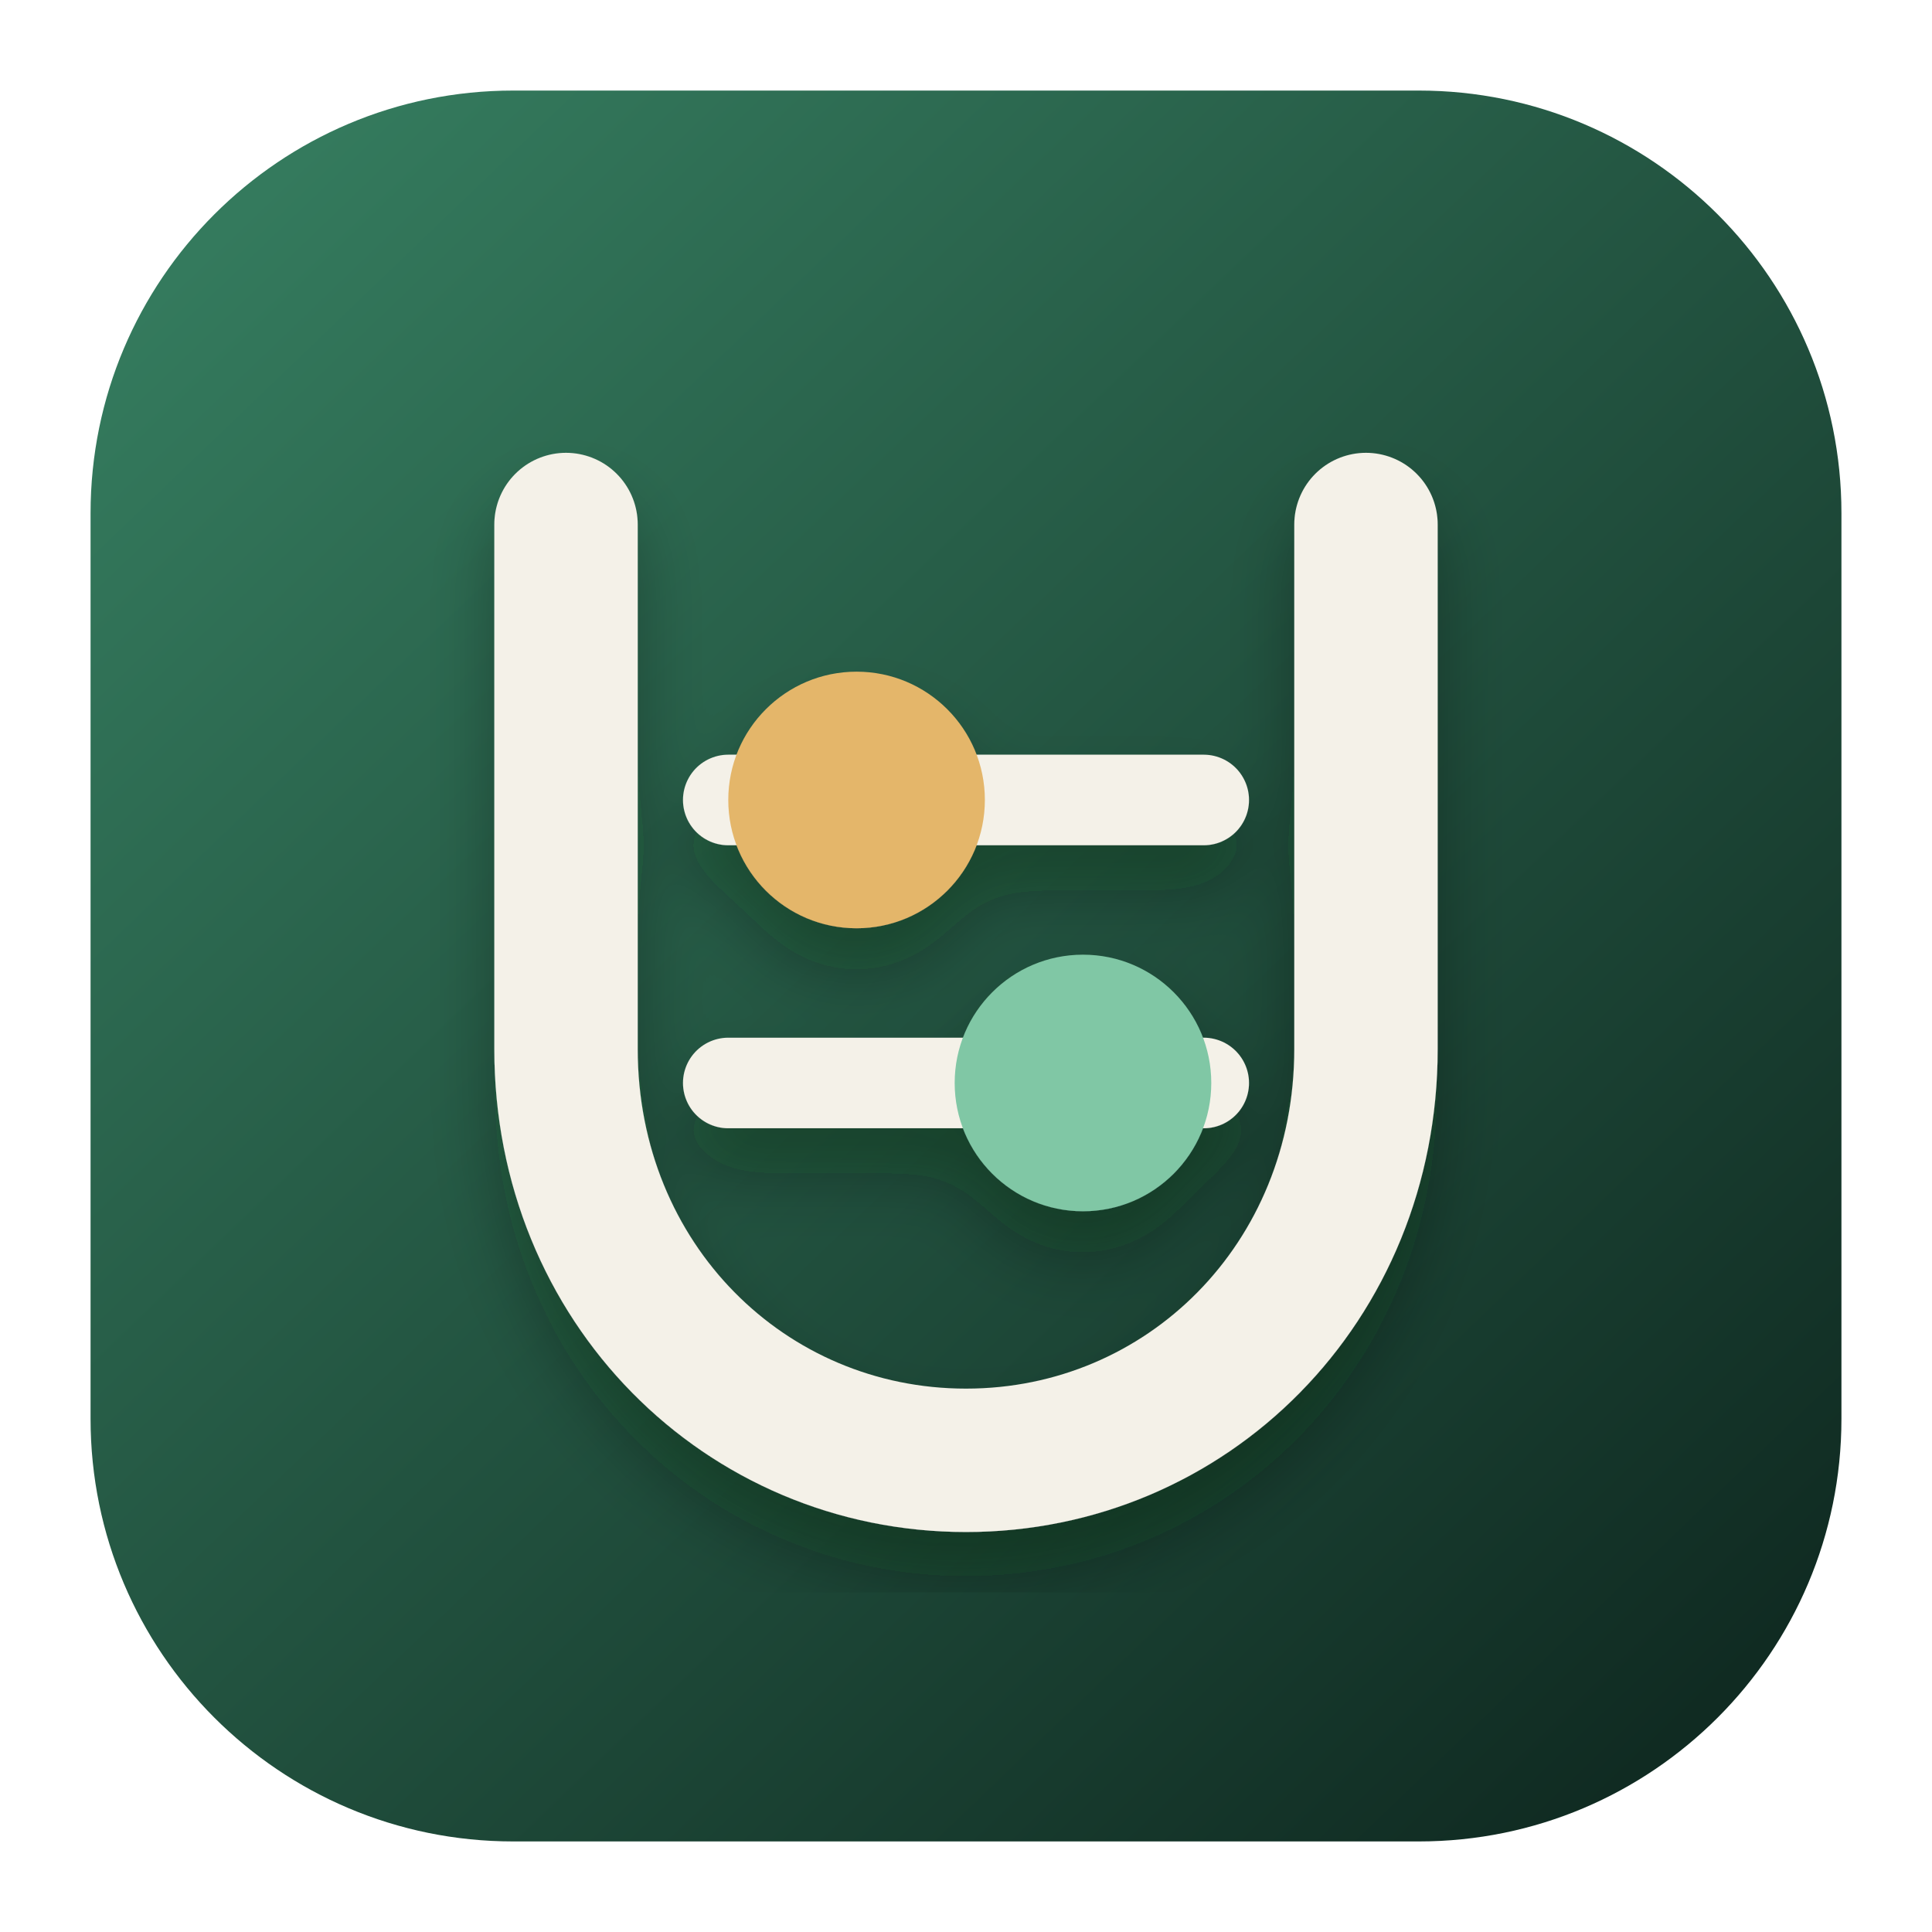
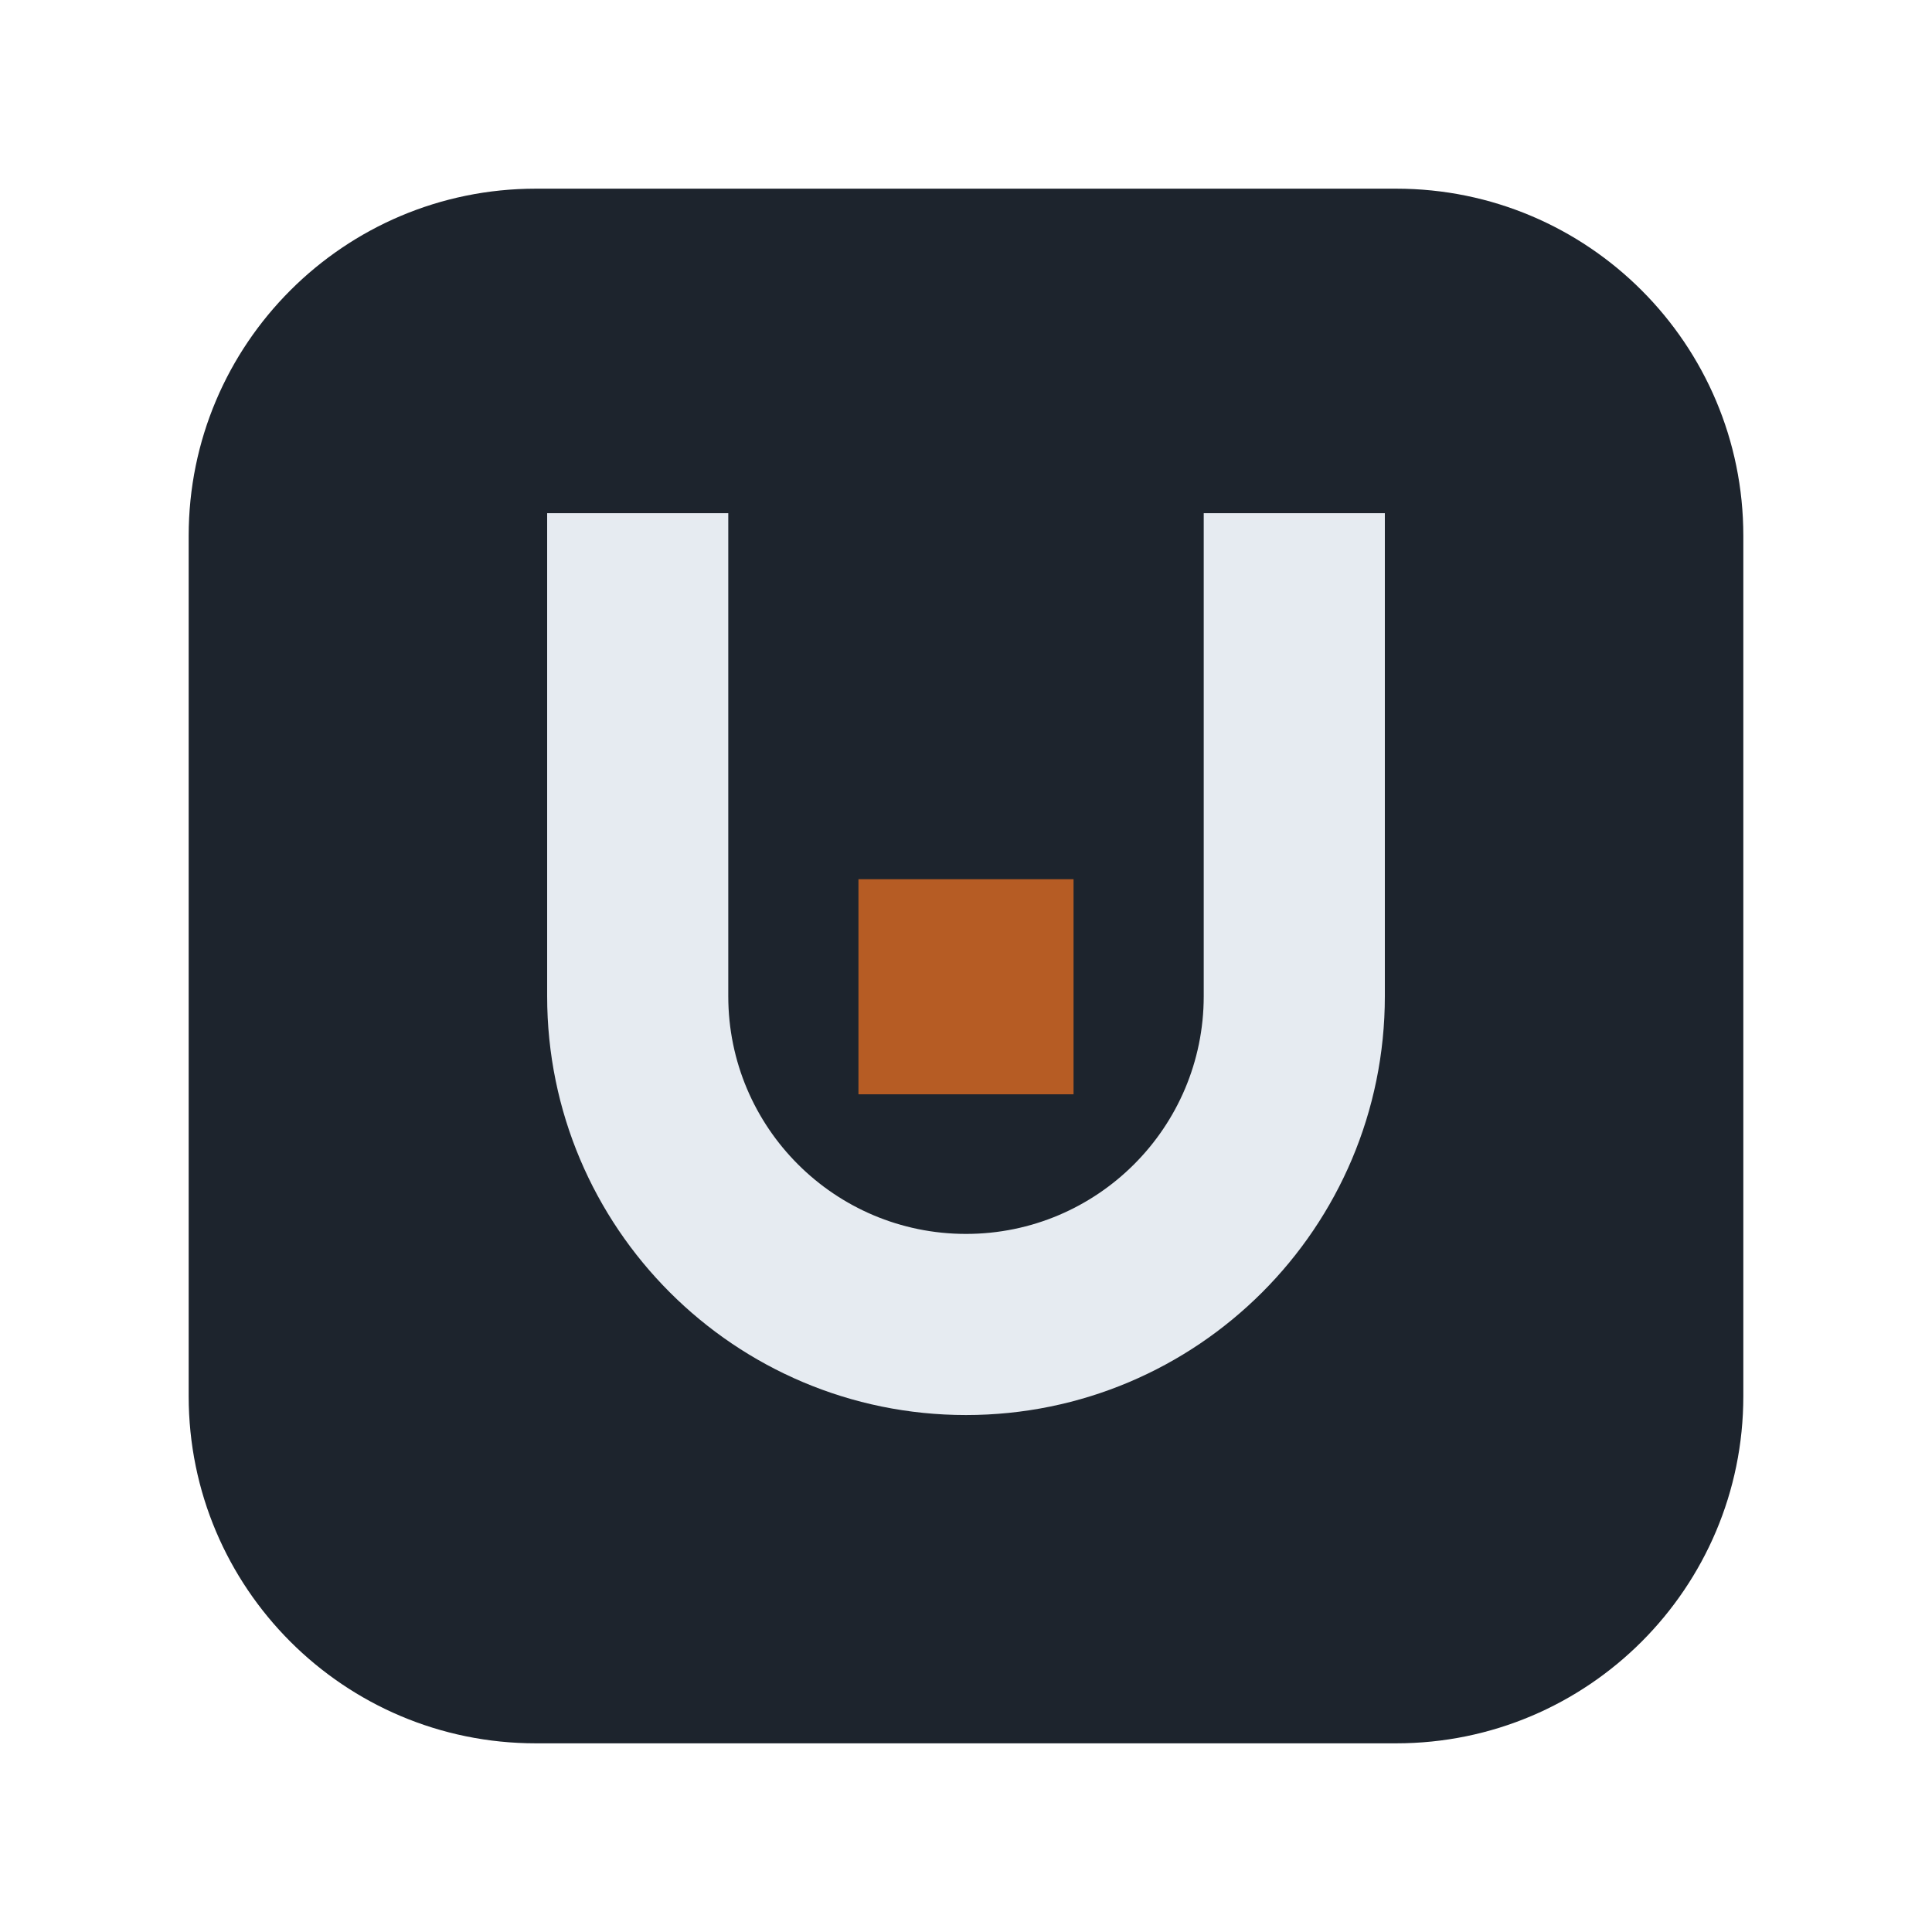
<svg xmlns="http://www.w3.org/2000/svg" width="1024" height="1024" viewBox="0 0 1024 1024">
-   <defs>
-     <linearGradient id="background" x1="128" y1="112" x2="896" y2="912" gradientUnits="userSpaceOnUse">
-       <stop stop-color="#347A5D" />
-       <stop offset="1" stop-color="#102B22" />
-     </linearGradient>
-     <filter id="shadow" x="202" y="194" width="620" height="650" filterUnits="userSpaceOnUse">
-       <feDropShadow dx="0" dy="24" stdDeviation="18" flood-color="#07150F" flood-opacity=".3" />
-     </filter>
-   </defs>
-   <rect x="48" y="48" width="928" height="928" rx="224" fill="url(#background)" />
-   <g filter="url(#shadow)">
-     <path d="M300 278v278c0 124 95 218 212 218s212-94 212-218V278" fill="none" stroke="#F4F1E8" stroke-linecap="round" stroke-width="76" />
-     <path d="M386 424h252" fill="none" stroke="#F4F1E8" stroke-linecap="round" stroke-width="48" />
-     <circle cx="454" cy="424" r="68" fill="#E4B66B" />
-     <path d="M386 574h252" fill="none" stroke="#F4F1E8" stroke-linecap="round" stroke-width="48" />
-     <circle cx="574" cy="574" r="68" fill="#80C7A5" />
-   </g>
+   <rect x="100" y="100" width="824" height="824" rx="184" fill="#1D242D" />
+   <path d="M290 272 H386 V528 A126 126 0 0 0 638 528 V272 H734 V528 A222 222 0 0 1 290 528 Z" fill="#E6EBF1" />
+   <rect x="455" y="466" width="114" height="114" fill="#B65C24" />
</svg>
